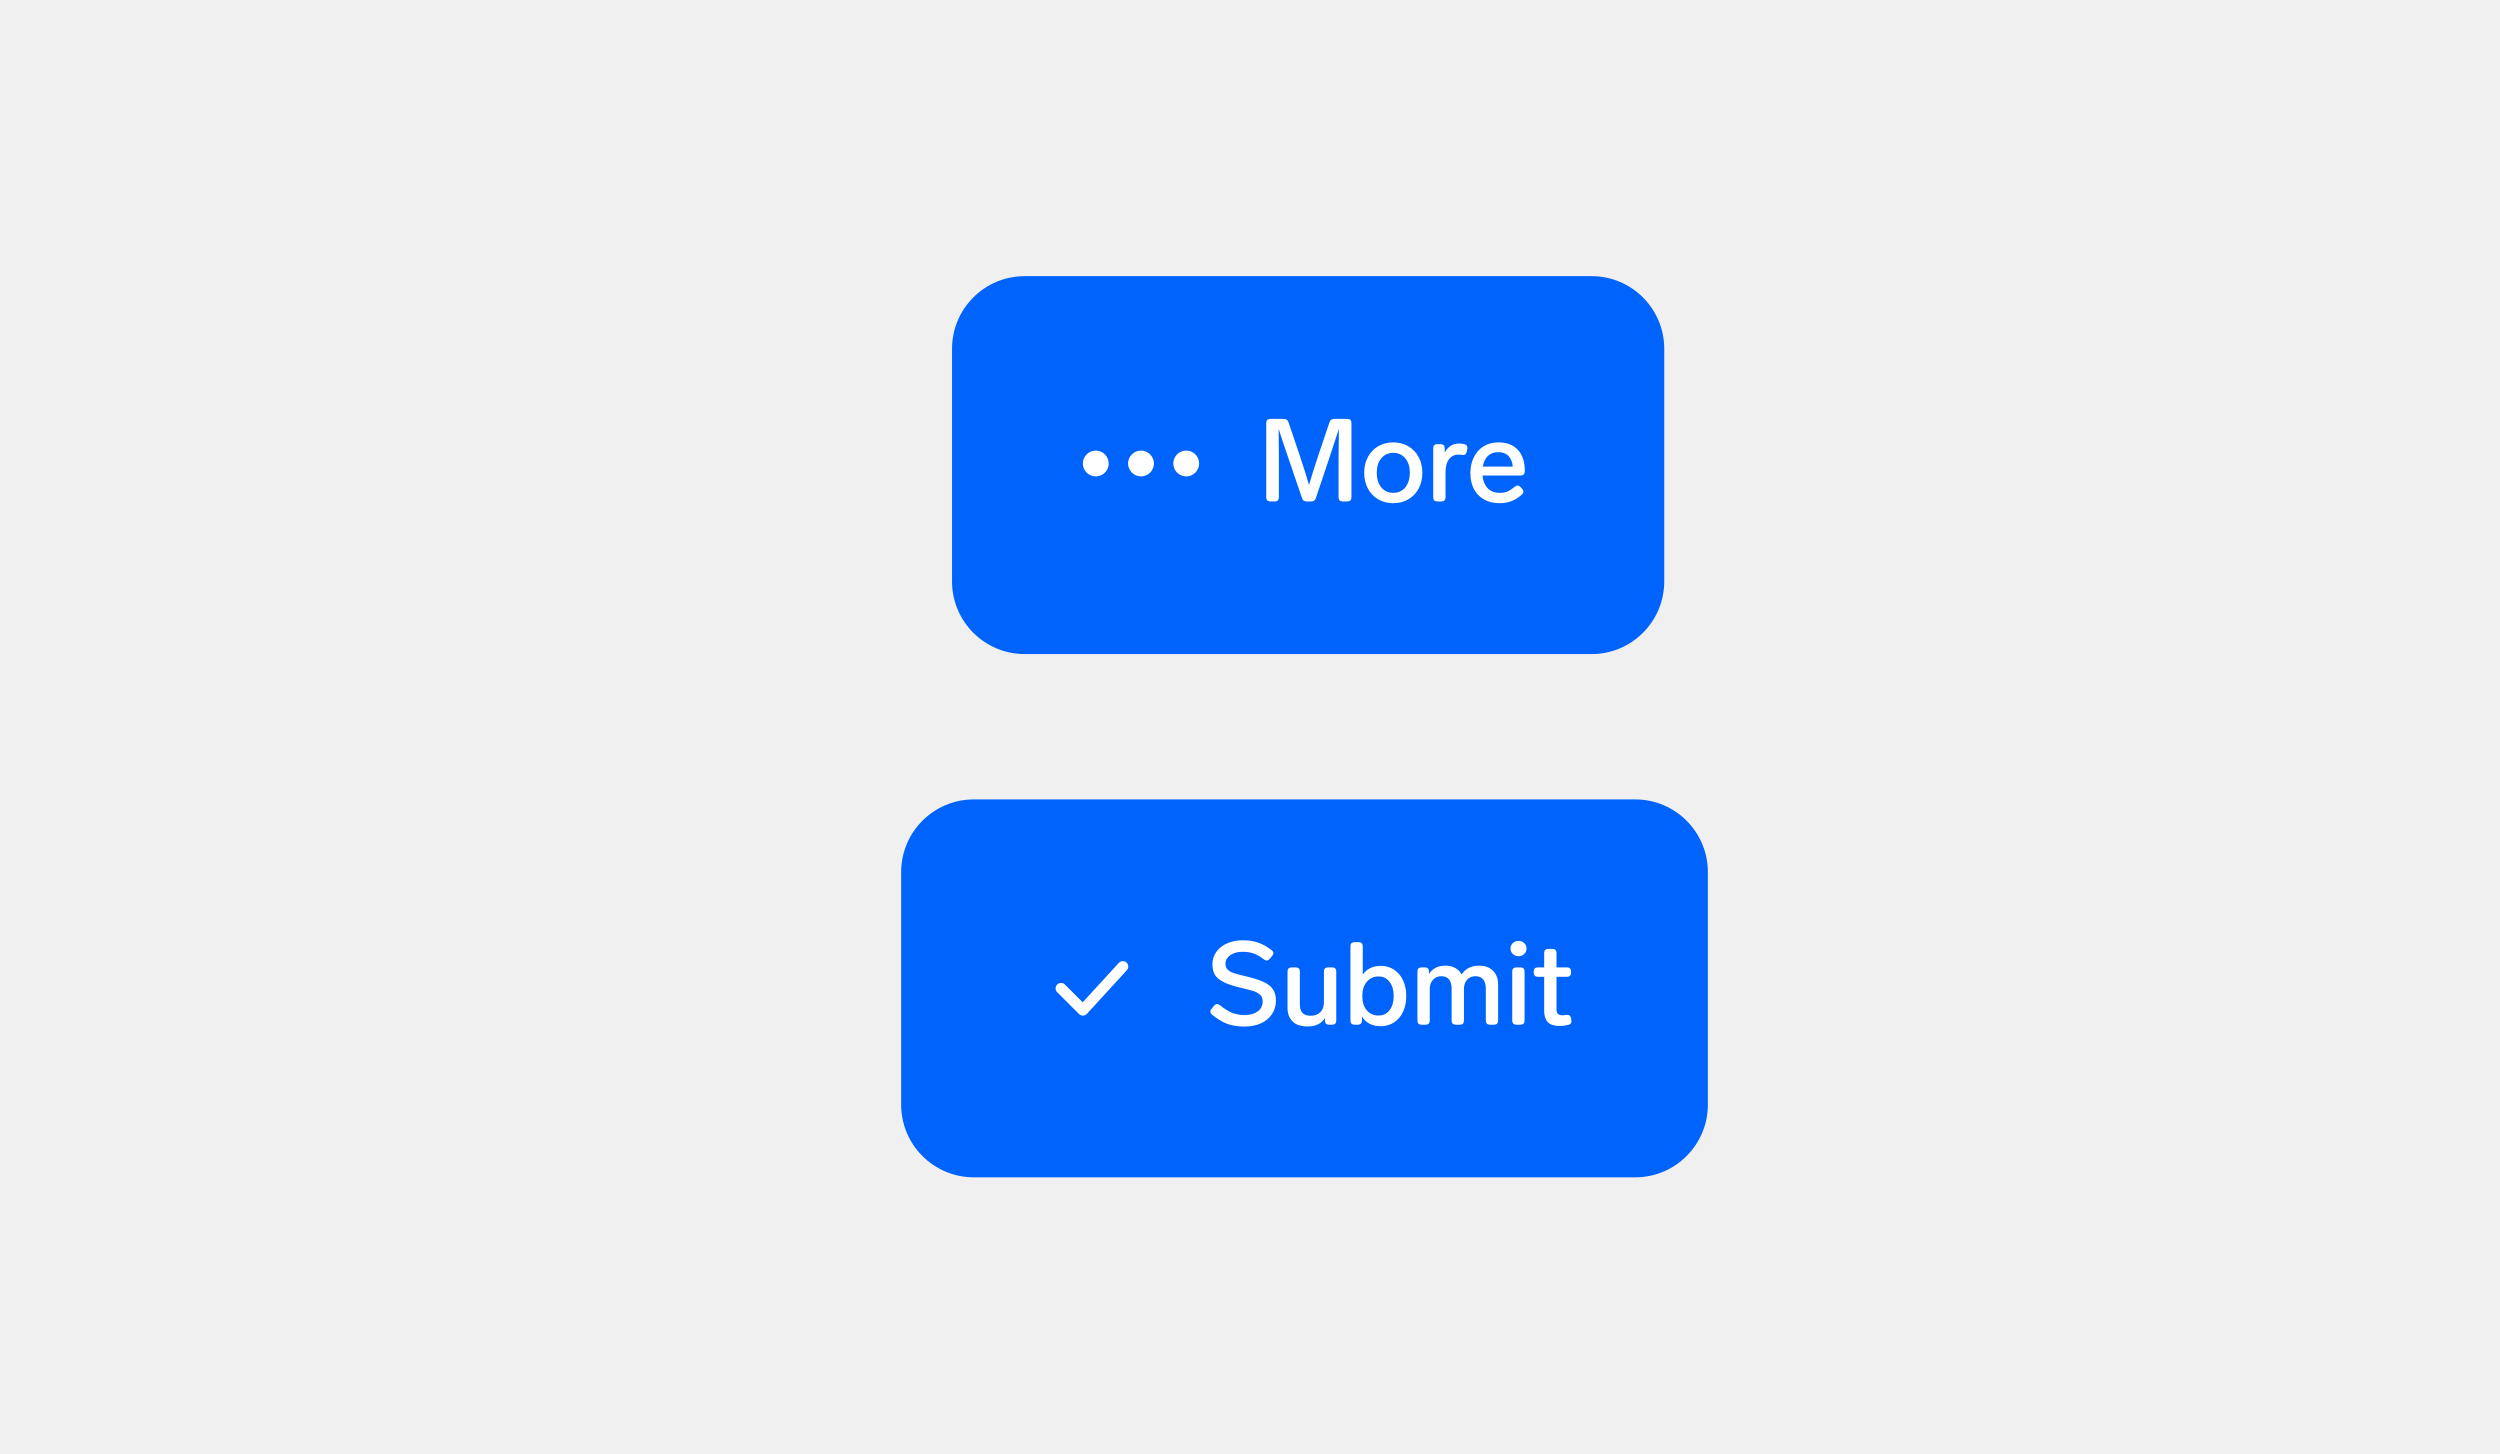
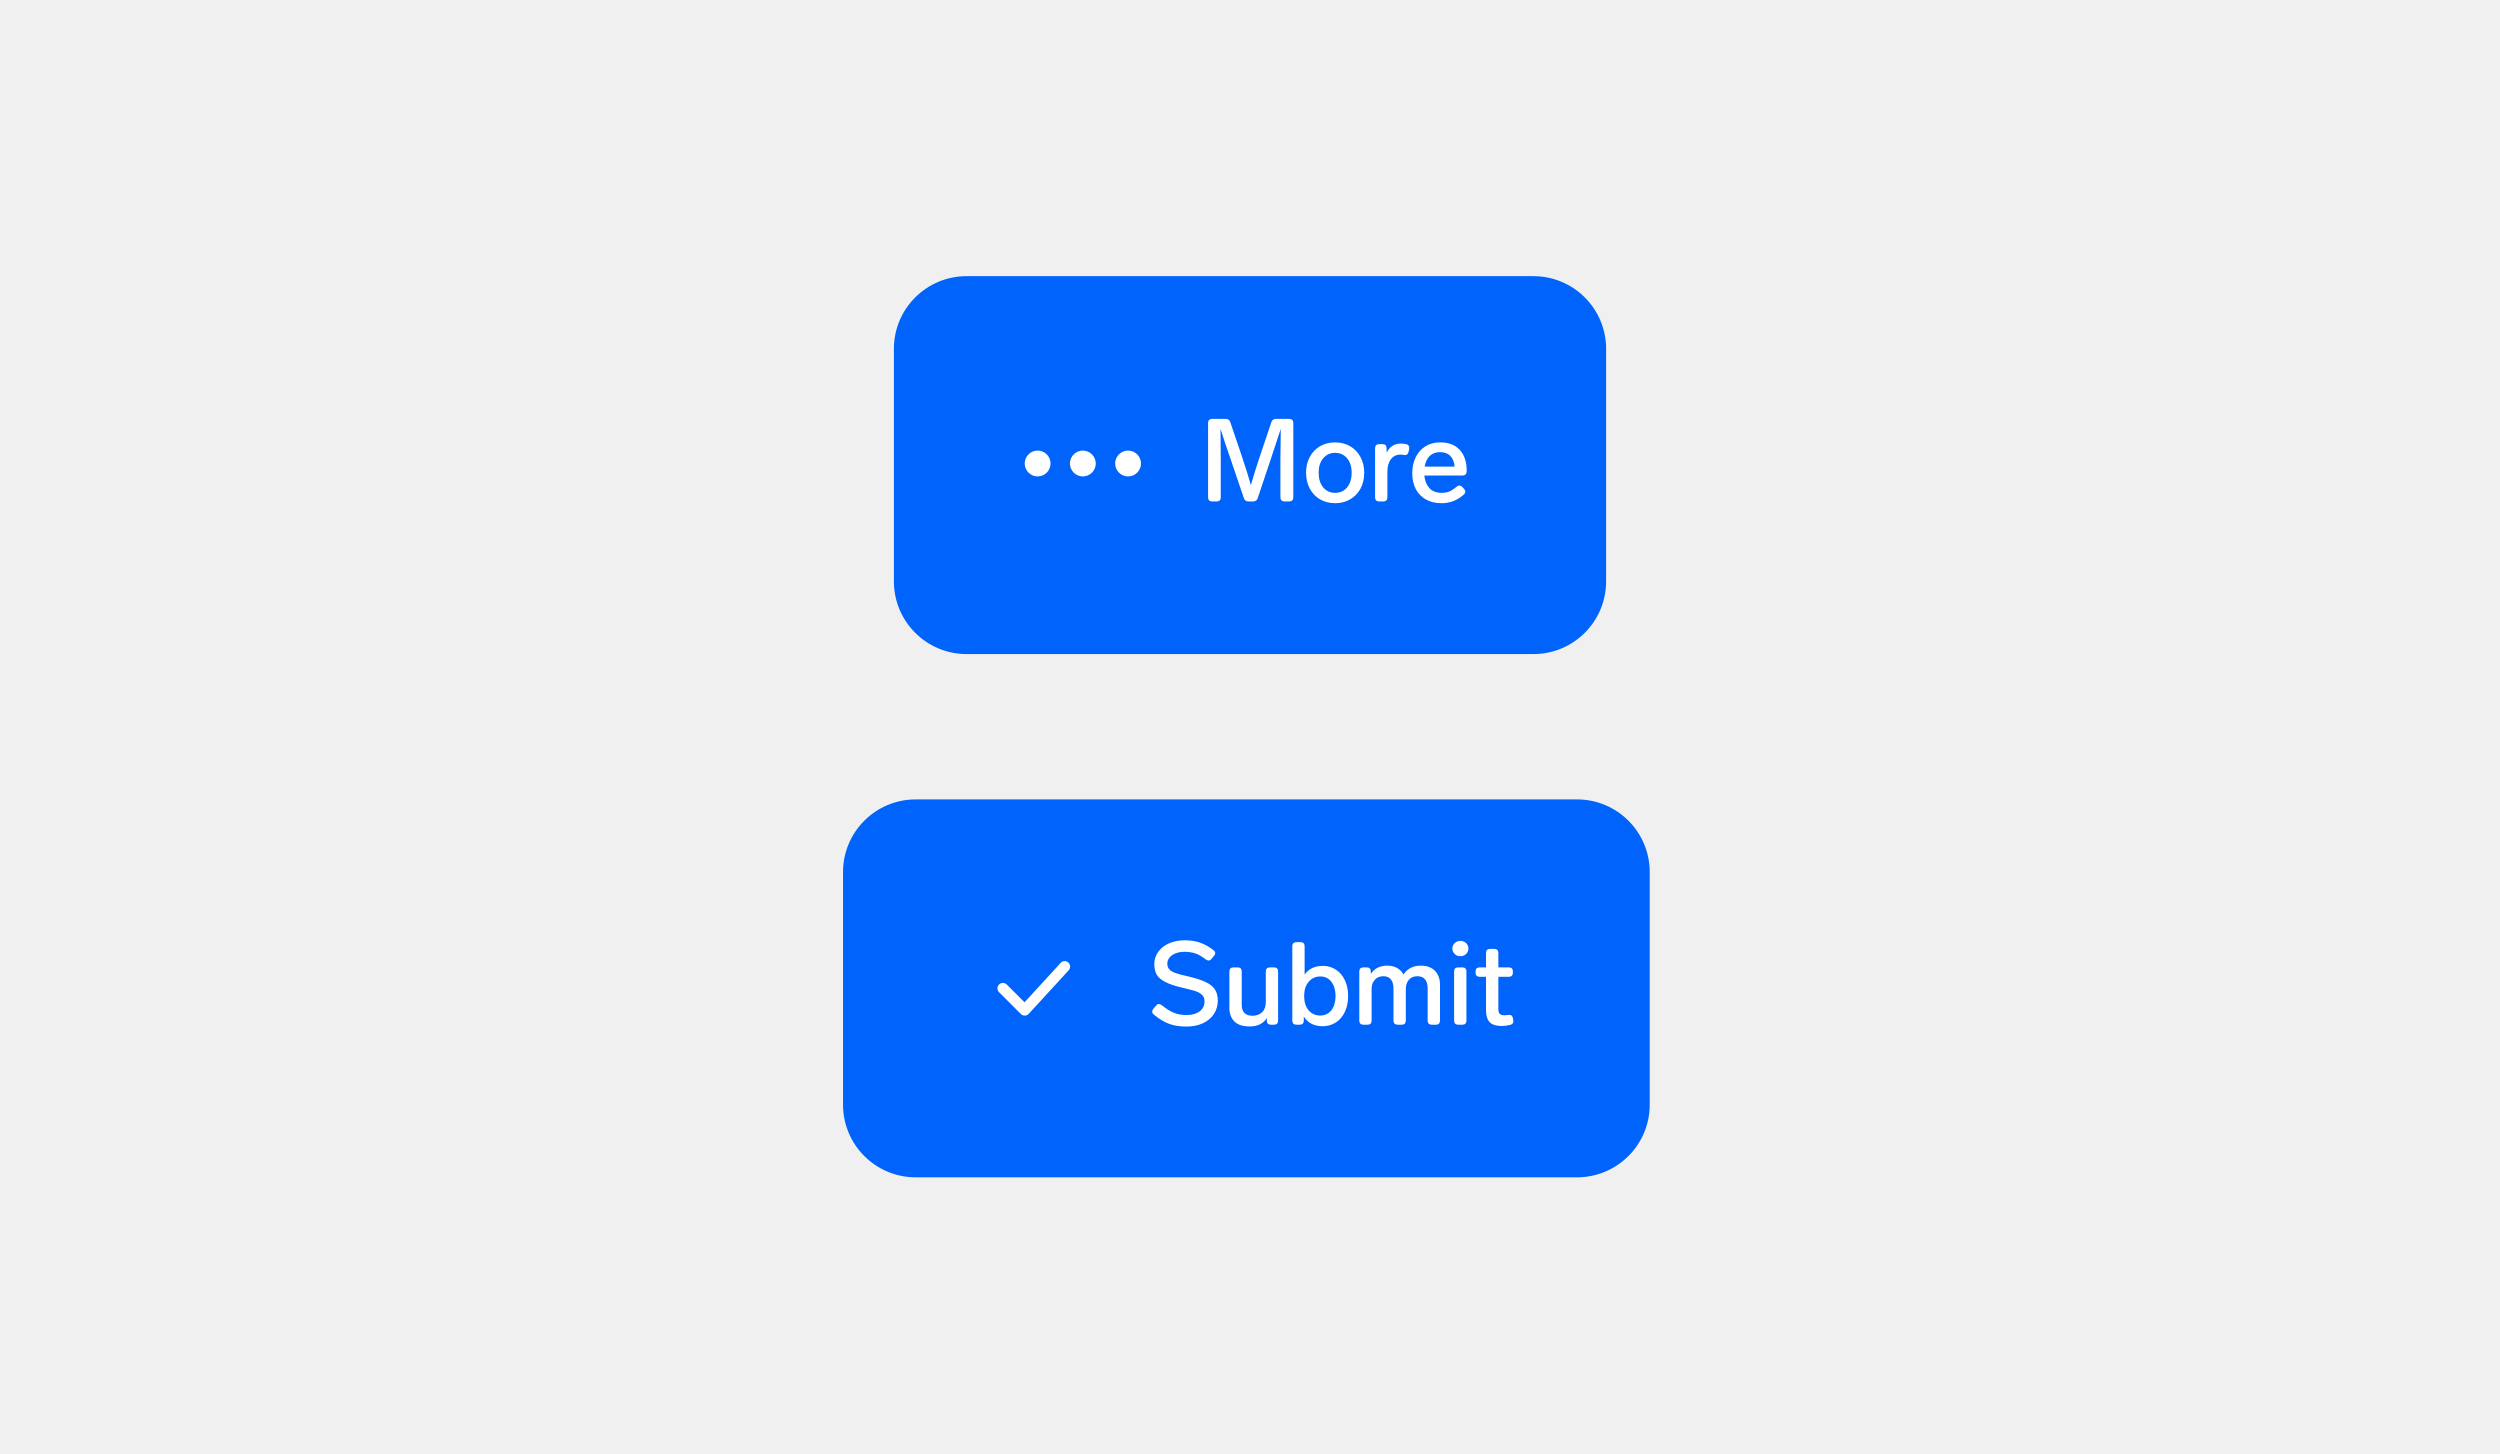
<svg xmlns="http://www.w3.org/2000/svg" width="344" height="200" viewBox="0 0 344 200" fill="none">
-   <path d="M133 48C133 43.582 136.582 40 141 40H219C223.418 40 227 43.582 227 48V80C227 84.418 223.418 88 219 88H141C136.582 88 133 84.418 133 80V48Z" fill="#0063FB" />
-   <path fill-rule="evenodd" clip-rule="evenodd" d="M161.444 63.778C161.444 64.756 162.244 65.556 163.222 65.556C163.694 65.556 164.146 65.368 164.479 65.035C164.813 64.701 165 64.249 165 63.778C165 63.306 164.813 62.854 164.479 62.521C164.146 62.187 163.694 62 163.222 62C162.751 62 162.299 62.187 161.965 62.521C161.632 62.854 161.444 63.306 161.444 63.778ZM158.778 63.778C158.778 63.306 158.59 62.854 158.257 62.521C157.924 62.187 157.471 62 157 62C156.529 62 156.076 62.187 155.743 62.521C155.41 62.854 155.222 63.306 155.222 63.778C155.222 64.756 156.022 65.556 157 65.556C157.471 65.556 157.924 65.368 158.257 65.035C158.59 64.701 158.778 64.249 158.778 63.778ZM152.556 63.778C152.556 63.306 152.368 62.854 152.035 62.521C151.701 62.187 151.249 62 150.778 62C150.306 62 149.854 62.187 149.521 62.521C149.187 62.854 149 63.306 149 63.778C149 64.756 149.8 65.556 150.778 65.556C151.249 65.556 151.701 65.368 152.035 65.035C152.368 64.701 152.556 64.249 152.556 63.778Z" fill="white" />
-   <path d="M182.936 58.104C183.032 57.795 183.245 57.64 183.576 57.64H185.4C185.581 57.64 185.72 57.688 185.816 57.784C185.912 57.88 185.96 58.019 185.96 58.2V68.44C185.96 68.611 185.912 68.749 185.816 68.856C185.72 68.952 185.581 69 185.4 69H184.744C184.573 69 184.435 68.952 184.328 68.856C184.232 68.749 184.184 68.611 184.184 68.44V63.288C184.184 62.648 184.195 61.688 184.216 60.408L184.232 59.016C184.104 59.421 183.8 60.344 183.32 61.784L182.824 63.288L181.064 68.536C180.968 68.845 180.755 69 180.424 69H179.8C179.469 69 179.256 68.851 179.16 68.552L177.368 63.288C176.739 61.475 176.264 60.051 175.944 59.016C175.965 60.893 175.976 62.317 175.976 63.288V68.44C175.976 68.611 175.928 68.749 175.832 68.856C175.736 68.952 175.597 69 175.416 69H174.792C174.621 69 174.483 68.952 174.376 68.856C174.28 68.749 174.232 68.611 174.232 68.44V58.2C174.232 58.019 174.28 57.88 174.376 57.784C174.483 57.688 174.621 57.64 174.792 57.64H176.648C176.979 57.64 177.192 57.789 177.288 58.088L178.776 62.472C179.405 64.349 179.853 65.773 180.12 66.744C180.461 65.549 180.909 64.125 181.464 62.472L182.936 58.104ZM191.716 69.24C190.937 69.24 190.244 69.064 189.636 68.712C189.038 68.36 188.569 67.869 188.228 67.24C187.886 66.6 187.715 65.869 187.715 65.048C187.715 64.227 187.886 63.501 188.228 62.872C188.569 62.243 189.038 61.752 189.636 61.4C190.244 61.048 190.937 60.872 191.716 60.872C192.484 60.872 193.172 61.048 193.78 61.4C194.388 61.752 194.862 62.248 195.204 62.888C195.545 63.517 195.716 64.237 195.716 65.048C195.716 65.869 195.545 66.6 195.204 67.24C194.862 67.869 194.388 68.36 193.78 68.712C193.172 69.064 192.484 69.24 191.716 69.24ZM191.716 67.816C192.398 67.816 192.948 67.565 193.364 67.064C193.78 66.552 193.988 65.88 193.988 65.048C193.988 64.227 193.78 63.565 193.364 63.064C192.948 62.563 192.398 62.312 191.716 62.312C191.033 62.312 190.484 62.563 190.068 63.064C189.652 63.565 189.444 64.227 189.444 65.048C189.444 65.88 189.652 66.552 190.068 67.064C190.484 67.565 191.033 67.816 191.716 67.816ZM200.762 61.032C200.997 61.032 201.237 61.059 201.482 61.112C201.77 61.176 201.914 61.347 201.914 61.624C201.914 61.699 201.909 61.752 201.898 61.784L201.818 62.168C201.754 62.467 201.594 62.616 201.338 62.616L201.194 62.6C201.002 62.568 200.832 62.552 200.682 62.552C200.149 62.552 199.717 62.765 199.386 63.192C199.066 63.608 198.906 64.189 198.906 64.936V68.44C198.906 68.611 198.858 68.749 198.762 68.856C198.666 68.952 198.528 69 198.346 69H197.77C197.6 69 197.461 68.952 197.354 68.856C197.258 68.749 197.21 68.611 197.21 68.44V61.672C197.21 61.491 197.258 61.352 197.354 61.256C197.461 61.16 197.6 61.112 197.77 61.112H198.234C198.416 61.112 198.554 61.16 198.65 61.256C198.746 61.352 198.794 61.491 198.794 61.672V62.296C198.986 61.901 199.248 61.592 199.578 61.368C199.909 61.144 200.304 61.032 200.762 61.032ZM208.421 66.984C208.56 66.867 208.693 66.808 208.821 66.808C208.949 66.808 209.082 66.877 209.221 67.016L209.445 67.256C209.562 67.395 209.621 67.528 209.621 67.656C209.621 67.795 209.552 67.928 209.413 68.056C208.922 68.483 208.432 68.787 207.941 68.968C207.461 69.149 206.928 69.24 206.341 69.24C205.52 69.24 204.805 69.069 204.197 68.728C203.6 68.387 203.136 67.907 202.805 67.288C202.485 66.659 202.325 65.933 202.325 65.112C202.325 64.301 202.48 63.576 202.789 62.936C203.109 62.285 203.557 61.779 204.133 61.416C204.72 61.053 205.402 60.872 206.181 60.872C207.344 60.872 208.24 61.219 208.869 61.912C209.498 62.595 209.813 63.539 209.813 64.744V64.888C209.802 65.059 209.749 65.192 209.653 65.288C209.557 65.384 209.418 65.432 209.237 65.432H203.989C204.053 66.136 204.282 66.712 204.677 67.16C205.082 67.597 205.648 67.816 206.373 67.816C206.768 67.816 207.114 67.757 207.413 67.64C207.712 67.512 208.048 67.293 208.421 66.984ZM206.149 62.216C205.562 62.216 205.088 62.392 204.725 62.744C204.373 63.085 204.144 63.571 204.037 64.2H208.149C208.106 63.581 207.914 63.096 207.573 62.744C207.232 62.392 206.757 62.216 206.149 62.216Z" fill="white" />
-   <path d="M141 42H219V38H141V42ZM225 48V80H229V48H225ZM219 86H141V90H219V86ZM135 80V48H131V80H135ZM141 86C137.686 86 135 83.314 135 80H131C131 85.523 135.477 90 141 90V86ZM225 80C225 83.314 222.314 86 219 86V90C224.523 90 229 85.523 229 80H225ZM219 42C222.314 42 225 44.686 225 48H229C229 42.477 224.523 38 219 38V42ZM141 38C135.477 38 131 42.477 131 48H135C135 44.686 137.686 42 141 42V38Z" fill="#0063FB" />
-   <path d="M126 120C126 115.582 129.582 112 134 112H225C229.418 112 233 115.582 233 120V152C233 156.418 229.418 160 225 160H134C129.582 160 126 156.418 126 152V120Z" fill="#0063FB" />
-   <path fill-rule="evenodd" clip-rule="evenodd" d="M155.007 132.447C155.312 132.727 155.333 133.201 155.053 133.507L149.553 139.507C149.415 139.658 149.221 139.745 149.016 139.75C148.812 139.754 148.614 139.675 148.47 139.53L145.47 136.53C145.177 136.237 145.177 135.763 145.47 135.47C145.763 135.177 146.237 135.177 146.53 135.47L148.976 137.916L153.947 132.493C154.227 132.188 154.701 132.167 155.007 132.447Z" fill="white" />
-   <path d="M171.232 141.256C170.357 141.256 169.573 141.133 168.88 140.888C168.197 140.632 167.493 140.205 166.768 139.608C166.619 139.491 166.544 139.352 166.544 139.192C166.544 139.053 166.597 138.925 166.704 138.808L167.072 138.376C167.189 138.227 167.323 138.152 167.472 138.152C167.589 138.152 167.723 138.211 167.872 138.328C168.512 138.84 169.083 139.192 169.584 139.384C170.096 139.576 170.656 139.672 171.264 139.672C172 139.672 172.597 139.507 173.056 139.176C173.515 138.835 173.744 138.371 173.744 137.784C173.744 137.4 173.627 137.101 173.392 136.888C173.157 136.664 172.853 136.493 172.48 136.376C172.117 136.259 171.525 136.104 170.704 135.912C169.712 135.677 168.939 135.421 168.384 135.144C167.829 134.867 167.429 134.536 167.184 134.152C166.949 133.757 166.832 133.261 166.832 132.664C166.832 132.035 167.013 131.469 167.376 130.968C167.739 130.467 168.235 130.077 168.864 129.8C169.504 129.523 170.219 129.384 171.008 129.384C171.808 129.384 172.512 129.491 173.12 129.704C173.739 129.917 174.357 130.264 174.976 130.744C175.136 130.872 175.216 131.005 175.216 131.144C175.216 131.261 175.163 131.389 175.056 131.528L174.704 131.944C174.576 132.093 174.443 132.168 174.304 132.168C174.176 132.168 174.043 132.115 173.904 132.008C173.392 131.613 172.917 131.341 172.48 131.192C172.043 131.043 171.547 130.968 170.992 130.968C170.288 130.968 169.717 131.123 169.28 131.432C168.843 131.741 168.624 132.131 168.624 132.6C168.624 132.941 168.725 133.213 168.928 133.416C169.131 133.619 169.424 133.784 169.808 133.912C170.192 134.04 170.784 134.195 171.584 134.376C172.555 134.611 173.323 134.861 173.888 135.128C174.453 135.384 174.875 135.715 175.152 136.12C175.429 136.525 175.568 137.043 175.568 137.672C175.568 138.376 175.387 139 175.024 139.544C174.661 140.088 174.155 140.509 173.504 140.808C172.853 141.107 172.096 141.256 171.232 141.256ZM182.172 133.672C182.172 133.491 182.22 133.352 182.316 133.256C182.422 133.16 182.561 133.112 182.732 133.112H183.308C183.489 133.112 183.628 133.16 183.724 133.256C183.82 133.352 183.868 133.491 183.868 133.672V140.44C183.868 140.611 183.82 140.749 183.724 140.856C183.628 140.952 183.489 141 183.308 141H182.876C182.705 141 182.566 140.952 182.46 140.856C182.364 140.749 182.316 140.611 182.316 140.44V140.072C182.102 140.435 181.793 140.723 181.388 140.936C180.982 141.139 180.502 141.24 179.948 141.24C179.009 141.24 178.31 141.011 177.852 140.552C177.393 140.083 177.164 139.464 177.164 138.696V133.672C177.164 133.491 177.212 133.352 177.308 133.256C177.414 133.16 177.553 133.112 177.724 133.112H178.299C178.481 133.112 178.62 133.16 178.716 133.256C178.812 133.352 178.86 133.491 178.86 133.672V138.248C178.86 138.739 178.982 139.117 179.228 139.384C179.484 139.64 179.852 139.768 180.332 139.768C180.886 139.768 181.329 139.608 181.66 139.288C182.001 138.968 182.172 138.504 182.172 137.896V133.672ZM190.012 132.904C190.684 132.904 191.281 133.075 191.804 133.416C192.337 133.757 192.753 134.243 193.052 134.872C193.35 135.501 193.5 136.227 193.5 137.048C193.5 137.88 193.35 138.611 193.052 139.24C192.753 139.869 192.337 140.355 191.804 140.696C191.27 141.037 190.673 141.208 190.012 141.208C188.828 141.208 187.958 140.765 187.404 139.88V140.44C187.404 140.611 187.356 140.749 187.26 140.856C187.164 140.952 187.025 141 186.844 141H186.38C186.209 141 186.07 140.952 185.964 140.856C185.868 140.749 185.82 140.611 185.82 140.44V130.2C185.82 130.019 185.868 129.88 185.964 129.784C186.07 129.688 186.209 129.64 186.38 129.64H186.956C187.137 129.64 187.276 129.688 187.372 129.784C187.468 129.88 187.516 130.019 187.516 130.2V134.104C188.081 133.304 188.913 132.904 190.012 132.904ZM189.66 139.736C190.3 139.736 190.812 139.496 191.196 139.016C191.58 138.525 191.772 137.869 191.772 137.048C191.772 136.237 191.58 135.587 191.196 135.096C190.822 134.605 190.316 134.36 189.676 134.36C189.025 134.36 188.492 134.605 188.076 135.096C187.66 135.576 187.452 136.227 187.452 137.048C187.452 137.891 187.66 138.552 188.076 139.032C188.492 139.501 189.02 139.736 189.66 139.736ZM203.503 132.872C204.345 132.872 204.996 133.112 205.455 133.592C205.913 134.061 206.143 134.696 206.143 135.496V140.44C206.143 140.611 206.095 140.749 205.999 140.856C205.903 140.952 205.764 141 205.583 141H205.007C204.836 141 204.697 140.952 204.591 140.856C204.495 140.749 204.447 140.611 204.447 140.44V136.008C204.447 135.485 204.329 135.075 204.095 134.776C203.86 134.477 203.503 134.328 203.023 134.328C202.532 134.328 202.143 134.493 201.855 134.824C201.577 135.155 201.439 135.581 201.439 136.104V140.44C201.439 140.611 201.391 140.749 201.295 140.856C201.199 140.952 201.06 141 200.879 141H200.303C200.132 141 199.993 140.952 199.887 140.856C199.791 140.749 199.743 140.611 199.743 140.44V136.008C199.743 135.485 199.625 135.075 199.391 134.776C199.167 134.477 198.815 134.328 198.335 134.328C197.865 134.328 197.487 134.483 197.199 134.792C196.911 135.101 196.756 135.501 196.735 135.992V140.44C196.735 140.611 196.687 140.749 196.591 140.856C196.495 140.952 196.356 141 196.174 141H195.599C195.428 141 195.289 140.952 195.183 140.856C195.087 140.749 195.039 140.611 195.039 140.44V133.672C195.039 133.491 195.087 133.352 195.183 133.256C195.289 133.16 195.428 133.112 195.599 133.112H196.062C196.244 133.112 196.383 133.16 196.479 133.256C196.575 133.352 196.623 133.491 196.623 133.672V134.024C197.113 133.256 197.871 132.872 198.895 132.872C199.407 132.872 199.855 132.979 200.239 133.192C200.623 133.405 200.916 133.704 201.119 134.088C201.663 133.277 202.457 132.872 203.503 132.872ZM208.949 131.576C208.64 131.576 208.379 131.475 208.165 131.272C207.952 131.059 207.845 130.808 207.845 130.52C207.845 130.221 207.952 129.971 208.165 129.768C208.379 129.565 208.64 129.464 208.949 129.464C209.259 129.464 209.52 129.565 209.733 129.768C209.947 129.971 210.053 130.221 210.053 130.52C210.053 130.808 209.947 131.059 209.733 131.272C209.52 131.475 209.259 131.576 208.949 131.576ZM208.645 141C208.475 141 208.336 140.952 208.229 140.856C208.133 140.749 208.085 140.611 208.085 140.44V133.672C208.085 133.491 208.133 133.352 208.229 133.256C208.336 133.16 208.475 133.112 208.645 133.112H209.221C209.403 133.112 209.541 133.16 209.637 133.256C209.733 133.352 209.781 133.491 209.781 133.672V140.44C209.781 140.611 209.733 140.749 209.637 140.856C209.541 140.952 209.403 141 209.221 141H208.645ZM215.55 139.656C215.582 139.645 215.63 139.64 215.694 139.64C215.96 139.64 216.12 139.795 216.174 140.104L216.222 140.36C216.232 140.392 216.238 140.445 216.238 140.52C216.238 140.787 216.088 140.957 215.79 141.032C215.363 141.128 214.974 141.176 214.622 141.176C213.864 141.176 213.315 141 212.974 140.648C212.643 140.296 212.478 139.768 212.478 139.064V134.408H211.598C211.427 134.408 211.288 134.36 211.182 134.264C211.086 134.157 211.038 134.019 211.038 133.848V133.672C211.038 133.491 211.086 133.352 211.182 133.256C211.288 133.16 211.427 133.112 211.598 133.112H212.478V131.128C212.478 130.947 212.526 130.808 212.622 130.712C212.728 130.616 212.867 130.568 213.038 130.568H213.614C213.795 130.568 213.934 130.616 214.03 130.712C214.126 130.808 214.174 130.947 214.174 131.128V133.112H215.614C215.795 133.112 215.934 133.16 216.03 133.256C216.126 133.352 216.174 133.491 216.174 133.672V133.848C216.174 134.019 216.126 134.157 216.03 134.264C215.934 134.36 215.795 134.408 215.614 134.408H214.174V138.856C214.174 139.165 214.238 139.384 214.366 139.512C214.504 139.64 214.723 139.704 215.022 139.704C215.15 139.704 215.326 139.688 215.55 139.656Z" fill="white" />
-   <path d="M134 114H225V110H134V114ZM231 120V152H235V120H231ZM225 158H134V162H225V158ZM128 152V120H124V152H128ZM134 158C130.686 158 128 155.314 128 152H124C124 157.523 128.477 162 134 162V158ZM231 152C231 155.314 228.314 158 225 158V162C230.523 162 235 157.523 235 152H231ZM225 114C228.314 114 231 116.686 231 120H235C235 114.477 230.523 110 225 110V114ZM134 110C128.477 110 124 114.477 124 120H128C128 116.686 130.686 114 134 114V110Z" fill="#0063FB" />
+   <path d="M125 48C125 43.582 128.582 40 133 40H211C215.418 40 219 43.582 219 48V80C219 84.418 215.418 88 211 88H133C128.582 88 125 84.418 125 80V48Z" fill="#0063FB" />
+   <path fill-rule="evenodd" clip-rule="evenodd" d="M153.444 63.778C153.444 64.756 154.244 65.556 155.222 65.556C155.694 65.556 156.146 65.368 156.479 65.035C156.813 64.701 157 64.249 157 63.778C157 63.306 156.813 62.854 156.479 62.521C156.146 62.187 155.694 62 155.222 62C154.751 62 154.299 62.187 153.965 62.521C153.632 62.854 153.444 63.306 153.444 63.778ZM150.778 63.778C150.778 63.306 150.59 62.854 150.257 62.521C149.924 62.187 149.471 62 149 62C148.529 62 148.076 62.187 147.743 62.521C147.41 62.854 147.222 63.306 147.222 63.778C147.222 64.756 148.022 65.556 149 65.556C149.471 65.556 149.924 65.368 150.257 65.035C150.59 64.701 150.778 64.249 150.778 63.778ZM144.556 63.778C144.556 63.306 144.368 62.854 144.035 62.521C143.701 62.187 143.249 62 142.778 62C142.306 62 141.854 62.187 141.521 62.521C141.187 62.854 141 63.306 141 63.778C141 64.756 141.8 65.556 142.778 65.556C143.249 65.556 143.701 65.368 144.035 65.035C144.368 64.701 144.556 64.249 144.556 63.778Z" fill="white" />
+   <path d="M174.936 58.104C175.032 57.795 175.245 57.64 175.576 57.64H177.4C177.581 57.64 177.72 57.688 177.816 57.784C177.912 57.88 177.96 58.019 177.96 58.2V68.44C177.96 68.611 177.912 68.749 177.816 68.856C177.72 68.952 177.581 69 177.4 69H176.744C176.573 69 176.435 68.952 176.328 68.856C176.232 68.749 176.184 68.611 176.184 68.44V63.288C176.184 62.648 176.195 61.688 176.216 60.408L176.232 59.016C176.104 59.421 175.8 60.344 175.32 61.784L174.824 63.288L173.064 68.536C172.968 68.845 172.755 69 172.424 69H171.8C171.469 69 171.256 68.851 171.16 68.552L169.368 63.288C168.739 61.475 168.264 60.051 167.944 59.016C167.965 60.893 167.976 62.317 167.976 63.288V68.44C167.976 68.611 167.928 68.749 167.832 68.856C167.736 68.952 167.597 69 167.416 69H166.792C166.621 69 166.483 68.952 166.376 68.856C166.28 68.749 166.232 68.611 166.232 68.44V58.2C166.232 58.019 166.28 57.88 166.376 57.784C166.483 57.688 166.621 57.64 166.792 57.64H168.648C168.979 57.64 169.192 57.789 169.288 58.088L170.776 62.472C171.405 64.349 171.853 65.773 172.12 66.744C172.461 65.549 172.909 64.125 173.464 62.472L174.936 58.104ZM183.716 69.24C182.937 69.24 182.244 69.064 181.636 68.712C181.038 68.36 180.569 67.869 180.228 67.24C179.886 66.6 179.715 65.869 179.715 65.048C179.715 64.227 179.886 63.501 180.228 62.872C180.569 62.243 181.038 61.752 181.636 61.4C182.244 61.048 182.937 60.872 183.716 60.872C184.484 60.872 185.172 61.048 185.78 61.4C186.388 61.752 186.862 62.248 187.204 62.888C187.545 63.517 187.716 64.237 187.716 65.048C187.716 65.869 187.545 66.6 187.204 67.24C186.862 67.869 186.388 68.36 185.78 68.712C185.172 69.064 184.484 69.24 183.716 69.24ZM183.716 67.816C184.398 67.816 184.948 67.565 185.364 67.064C185.78 66.552 185.988 65.88 185.988 65.048C185.988 64.227 185.78 63.565 185.364 63.064C184.948 62.563 184.398 62.312 183.716 62.312C183.033 62.312 182.484 62.563 182.068 63.064C181.652 63.565 181.444 64.227 181.444 65.048C181.444 65.88 181.652 66.552 182.068 67.064C182.484 67.565 183.033 67.816 183.716 67.816ZM192.762 61.032C192.997 61.032 193.237 61.059 193.482 61.112C193.77 61.176 193.914 61.347 193.914 61.624C193.914 61.699 193.909 61.752 193.898 61.784L193.818 62.168C193.754 62.467 193.594 62.616 193.338 62.616L193.194 62.6C193.002 62.568 192.832 62.552 192.682 62.552C192.149 62.552 191.717 62.765 191.386 63.192C191.066 63.608 190.906 64.189 190.906 64.936V68.44C190.906 68.611 190.858 68.749 190.762 68.856C190.666 68.952 190.528 69 190.346 69H189.77C189.6 69 189.461 68.952 189.354 68.856C189.258 68.749 189.21 68.611 189.21 68.44V61.672C189.21 61.491 189.258 61.352 189.354 61.256C189.461 61.16 189.6 61.112 189.77 61.112H190.234C190.416 61.112 190.554 61.16 190.65 61.256C190.746 61.352 190.794 61.491 190.794 61.672V62.296C190.986 61.901 191.248 61.592 191.578 61.368C191.909 61.144 192.304 61.032 192.762 61.032ZM200.421 66.984C200.56 66.867 200.693 66.808 200.821 66.808C200.949 66.808 201.082 66.877 201.221 67.016L201.445 67.256C201.562 67.395 201.621 67.528 201.621 67.656C201.621 67.795 201.552 67.928 201.413 68.056C200.922 68.483 200.432 68.787 199.941 68.968C199.461 69.149 198.928 69.24 198.341 69.24C197.52 69.24 196.805 69.069 196.197 68.728C195.6 68.387 195.136 67.907 194.805 67.288C194.485 66.659 194.325 65.933 194.325 65.112C194.325 64.301 194.48 63.576 194.789 62.936C195.109 62.285 195.557 61.779 196.133 61.416C196.72 61.053 197.402 60.872 198.181 60.872C199.344 60.872 200.24 61.219 200.869 61.912C201.498 62.595 201.813 63.539 201.813 64.744V64.888C201.802 65.059 201.749 65.192 201.653 65.288C201.557 65.384 201.418 65.432 201.237 65.432H195.989C196.053 66.136 196.282 66.712 196.677 67.16C197.082 67.597 197.648 67.816 198.373 67.816C198.768 67.816 199.114 67.757 199.413 67.64C199.712 67.512 200.048 67.293 200.421 66.984ZM198.149 62.216C197.562 62.216 197.088 62.392 196.725 62.744C196.373 63.085 196.144 63.571 196.037 64.2H200.149C200.106 63.581 199.914 63.096 199.573 62.744C199.232 62.392 198.757 62.216 198.149 62.216Z" fill="white" />
+   <path d="M133 42H211V38H133V42ZM217 48V80H221V48H217ZM211 86H133V90H211V86ZM127 80V48H123V80H127ZM133 86C129.686 86 127 83.314 127 80H123C123 85.523 127.477 90 133 90V86ZM217 80C217 83.314 214.314 86 211 86V90C216.523 90 221 85.523 221 80H217ZM211 42C214.314 42 217 44.686 217 48H221C221 42.477 216.523 38 211 38V42ZM133 38C127.477 38 123 42.477 123 48H127C127 44.686 129.686 42 133 42V38Z" fill="#0063FB" />
+   <path d="M118 120C118 115.582 121.582 112 126 112H217C221.418 112 225 115.582 225 120V152C225 156.418 221.418 160 217 160H126C121.582 160 118 156.418 118 152V120Z" fill="#0063FB" />
+   <path fill-rule="evenodd" clip-rule="evenodd" d="M147.007 132.447C147.312 132.727 147.333 133.201 147.053 133.507L141.553 139.507C141.415 139.658 141.221 139.745 141.016 139.75C140.812 139.754 140.614 139.675 140.47 139.53L137.47 136.53C137.177 136.237 137.177 135.763 137.47 135.47C137.763 135.177 138.237 135.177 138.53 135.47L140.976 137.916L145.947 132.493C146.227 132.188 146.701 132.167 147.007 132.447Z" fill="white" />
+   <path d="M163.232 141.256C162.357 141.256 161.573 141.133 160.88 140.888C160.197 140.632 159.493 140.205 158.768 139.608C158.619 139.491 158.544 139.352 158.544 139.192C158.544 139.053 158.597 138.925 158.704 138.808L159.072 138.376C159.189 138.227 159.323 138.152 159.472 138.152C159.589 138.152 159.723 138.211 159.872 138.328C160.512 138.84 161.083 139.192 161.584 139.384C162.096 139.576 162.656 139.672 163.264 139.672C164 139.672 164.597 139.507 165.056 139.176C165.515 138.835 165.744 138.371 165.744 137.784C165.744 137.4 165.627 137.101 165.392 136.888C165.157 136.664 164.853 136.493 164.48 136.376C164.117 136.259 163.525 136.104 162.704 135.912C161.712 135.677 160.939 135.421 160.384 135.144C159.829 134.867 159.429 134.536 159.184 134.152C158.949 133.757 158.832 133.261 158.832 132.664C158.832 132.035 159.013 131.469 159.376 130.968C159.739 130.467 160.235 130.077 160.864 129.8C161.504 129.523 162.219 129.384 163.008 129.384C163.808 129.384 164.512 129.491 165.12 129.704C165.739 129.917 166.357 130.264 166.976 130.744C167.136 130.872 167.216 131.005 167.216 131.144C167.216 131.261 167.163 131.389 167.056 131.528L166.704 131.944C166.576 132.093 166.443 132.168 166.304 132.168C166.176 132.168 166.043 132.115 165.904 132.008C165.392 131.613 164.917 131.341 164.48 131.192C164.043 131.043 163.547 130.968 162.992 130.968C162.288 130.968 161.717 131.123 161.28 131.432C160.843 131.741 160.624 132.131 160.624 132.6C160.624 132.941 160.725 133.213 160.928 133.416C161.131 133.619 161.424 133.784 161.808 133.912C162.192 134.04 162.784 134.195 163.584 134.376C164.555 134.611 165.323 134.861 165.888 135.128C166.453 135.384 166.875 135.715 167.152 136.12C167.429 136.525 167.568 137.043 167.568 137.672C167.568 138.376 167.387 139 167.024 139.544C166.661 140.088 166.155 140.509 165.504 140.808C164.853 141.107 164.096 141.256 163.232 141.256ZM174.172 133.672C174.172 133.491 174.22 133.352 174.316 133.256C174.422 133.16 174.561 133.112 174.732 133.112H175.308C175.489 133.112 175.628 133.16 175.724 133.256C175.82 133.352 175.868 133.491 175.868 133.672V140.44C175.868 140.611 175.82 140.749 175.724 140.856C175.628 140.952 175.489 141 175.308 141H174.876C174.705 141 174.566 140.952 174.46 140.856C174.364 140.749 174.316 140.611 174.316 140.44V140.072C174.102 140.435 173.793 140.723 173.388 140.936C172.982 141.139 172.502 141.24 171.948 141.24C171.009 141.24 170.31 141.011 169.852 140.552C169.393 140.083 169.164 139.464 169.164 138.696V133.672C169.164 133.491 169.212 133.352 169.308 133.256C169.414 133.16 169.553 133.112 169.724 133.112H170.299C170.481 133.112 170.62 133.16 170.716 133.256C170.812 133.352 170.86 133.491 170.86 133.672V138.248C170.86 138.739 170.982 139.117 171.228 139.384C171.484 139.64 171.852 139.768 172.332 139.768C172.886 139.768 173.329 139.608 173.66 139.288C174.001 138.968 174.172 138.504 174.172 137.896V133.672ZM182.012 132.904C182.684 132.904 183.281 133.075 183.804 133.416C184.337 133.757 184.753 134.243 185.052 134.872C185.35 135.501 185.5 136.227 185.5 137.048C185.5 137.88 185.35 138.611 185.052 139.24C184.753 139.869 184.337 140.355 183.804 140.696C183.27 141.037 182.673 141.208 182.012 141.208C180.828 141.208 179.958 140.765 179.404 139.88V140.44C179.404 140.611 179.356 140.749 179.26 140.856C179.164 140.952 179.025 141 178.844 141H178.38C178.209 141 178.07 140.952 177.964 140.856C177.868 140.749 177.82 140.611 177.82 140.44V130.2C177.82 130.019 177.868 129.88 177.964 129.784C178.07 129.688 178.209 129.64 178.38 129.64H178.956C179.137 129.64 179.276 129.688 179.372 129.784C179.468 129.88 179.516 130.019 179.516 130.2V134.104C180.081 133.304 180.913 132.904 182.012 132.904ZM181.66 139.736C182.3 139.736 182.812 139.496 183.196 139.016C183.58 138.525 183.772 137.869 183.772 137.048C183.772 136.237 183.58 135.587 183.196 135.096C182.822 134.605 182.316 134.36 181.676 134.36C181.025 134.36 180.492 134.605 180.076 135.096C179.66 135.576 179.452 136.227 179.452 137.048C179.452 137.891 179.66 138.552 180.076 139.032C180.492 139.501 181.02 139.736 181.66 139.736ZM195.503 132.872C196.345 132.872 196.996 133.112 197.455 133.592C197.913 134.061 198.143 134.696 198.143 135.496V140.44C198.143 140.611 198.095 140.749 197.999 140.856C197.903 140.952 197.764 141 197.583 141H197.007C196.836 141 196.697 140.952 196.591 140.856C196.495 140.749 196.447 140.611 196.447 140.44V136.008C196.447 135.485 196.329 135.075 196.095 134.776C195.86 134.477 195.503 134.328 195.023 134.328C194.532 134.328 194.143 134.493 193.855 134.824C193.577 135.155 193.439 135.581 193.439 136.104V140.44C193.439 140.611 193.391 140.749 193.295 140.856C193.199 140.952 193.06 141 192.879 141H192.303C192.132 141 191.993 140.952 191.887 140.856C191.791 140.749 191.743 140.611 191.743 140.44V136.008C191.743 135.485 191.625 135.075 191.391 134.776C191.167 134.477 190.815 134.328 190.335 134.328C189.865 134.328 189.487 134.483 189.199 134.792C188.911 135.101 188.756 135.501 188.735 135.992V140.44C188.735 140.611 188.687 140.749 188.591 140.856C188.495 140.952 188.356 141 188.174 141H187.599C187.428 141 187.289 140.952 187.183 140.856C187.087 140.749 187.039 140.611 187.039 140.44V133.672C187.039 133.491 187.087 133.352 187.183 133.256C187.289 133.16 187.428 133.112 187.599 133.112H188.062C188.244 133.112 188.383 133.16 188.479 133.256C188.575 133.352 188.623 133.491 188.623 133.672V134.024C189.113 133.256 189.871 132.872 190.895 132.872C191.407 132.872 191.855 132.979 192.239 133.192C192.623 133.405 192.916 133.704 193.119 134.088C193.663 133.277 194.457 132.872 195.503 132.872ZM200.949 131.576C200.64 131.576 200.379 131.475 200.165 131.272C199.952 131.059 199.845 130.808 199.845 130.52C199.845 130.221 199.952 129.971 200.165 129.768C200.379 129.565 200.64 129.464 200.949 129.464C201.259 129.464 201.52 129.565 201.733 129.768C201.947 129.971 202.053 130.221 202.053 130.52C202.053 130.808 201.947 131.059 201.733 131.272C201.52 131.475 201.259 131.576 200.949 131.576ZM200.645 141C200.475 141 200.336 140.952 200.229 140.856C200.133 140.749 200.085 140.611 200.085 140.44V133.672C200.085 133.491 200.133 133.352 200.229 133.256C200.336 133.16 200.475 133.112 200.645 133.112H201.221C201.403 133.112 201.541 133.16 201.637 133.256C201.733 133.352 201.781 133.491 201.781 133.672V140.44C201.781 140.611 201.733 140.749 201.637 140.856C201.541 140.952 201.403 141 201.221 141H200.645ZM207.55 139.656C207.582 139.645 207.63 139.64 207.694 139.64C207.96 139.64 208.12 139.795 208.174 140.104L208.222 140.36C208.232 140.392 208.238 140.445 208.238 140.52C208.238 140.787 208.088 140.957 207.79 141.032C207.363 141.128 206.974 141.176 206.622 141.176C205.864 141.176 205.315 141 204.974 140.648C204.643 140.296 204.478 139.768 204.478 139.064V134.408H203.598C203.427 134.408 203.288 134.36 203.182 134.264C203.086 134.157 203.038 134.019 203.038 133.848V133.672C203.038 133.491 203.086 133.352 203.182 133.256C203.288 133.16 203.427 133.112 203.598 133.112H204.478V131.128C204.478 130.947 204.526 130.808 204.622 130.712C204.728 130.616 204.867 130.568 205.038 130.568H205.614C205.795 130.568 205.934 130.616 206.03 130.712C206.126 130.808 206.174 130.947 206.174 131.128V133.112H207.614C207.795 133.112 207.934 133.16 208.03 133.256C208.126 133.352 208.174 133.491 208.174 133.672V133.848C208.174 134.019 208.126 134.157 208.03 134.264C207.934 134.36 207.795 134.408 207.614 134.408H206.174V138.856C206.174 139.165 206.238 139.384 206.366 139.512C206.504 139.64 206.723 139.704 207.022 139.704C207.15 139.704 207.326 139.688 207.55 139.656Z" fill="white" />
+   <path d="M126 114H217V110H126V114ZM223 120V152H227V120H223ZM217 158H126V162H217V158ZM120 152V120H116V152H120ZM126 158C122.686 158 120 155.314 120 152H116C116 157.523 120.477 162 126 162V158ZM223 152C223 155.314 220.314 158 217 158V162C222.523 162 227 157.523 227 152H223ZM217 114C220.314 114 223 116.686 223 120H227C227 114.477 222.523 110 217 110V114ZM126 110C120.477 110 116 114.477 116 120H120C120 116.686 122.686 114 126 114V110Z" fill="#0063FB" />
</svg>
